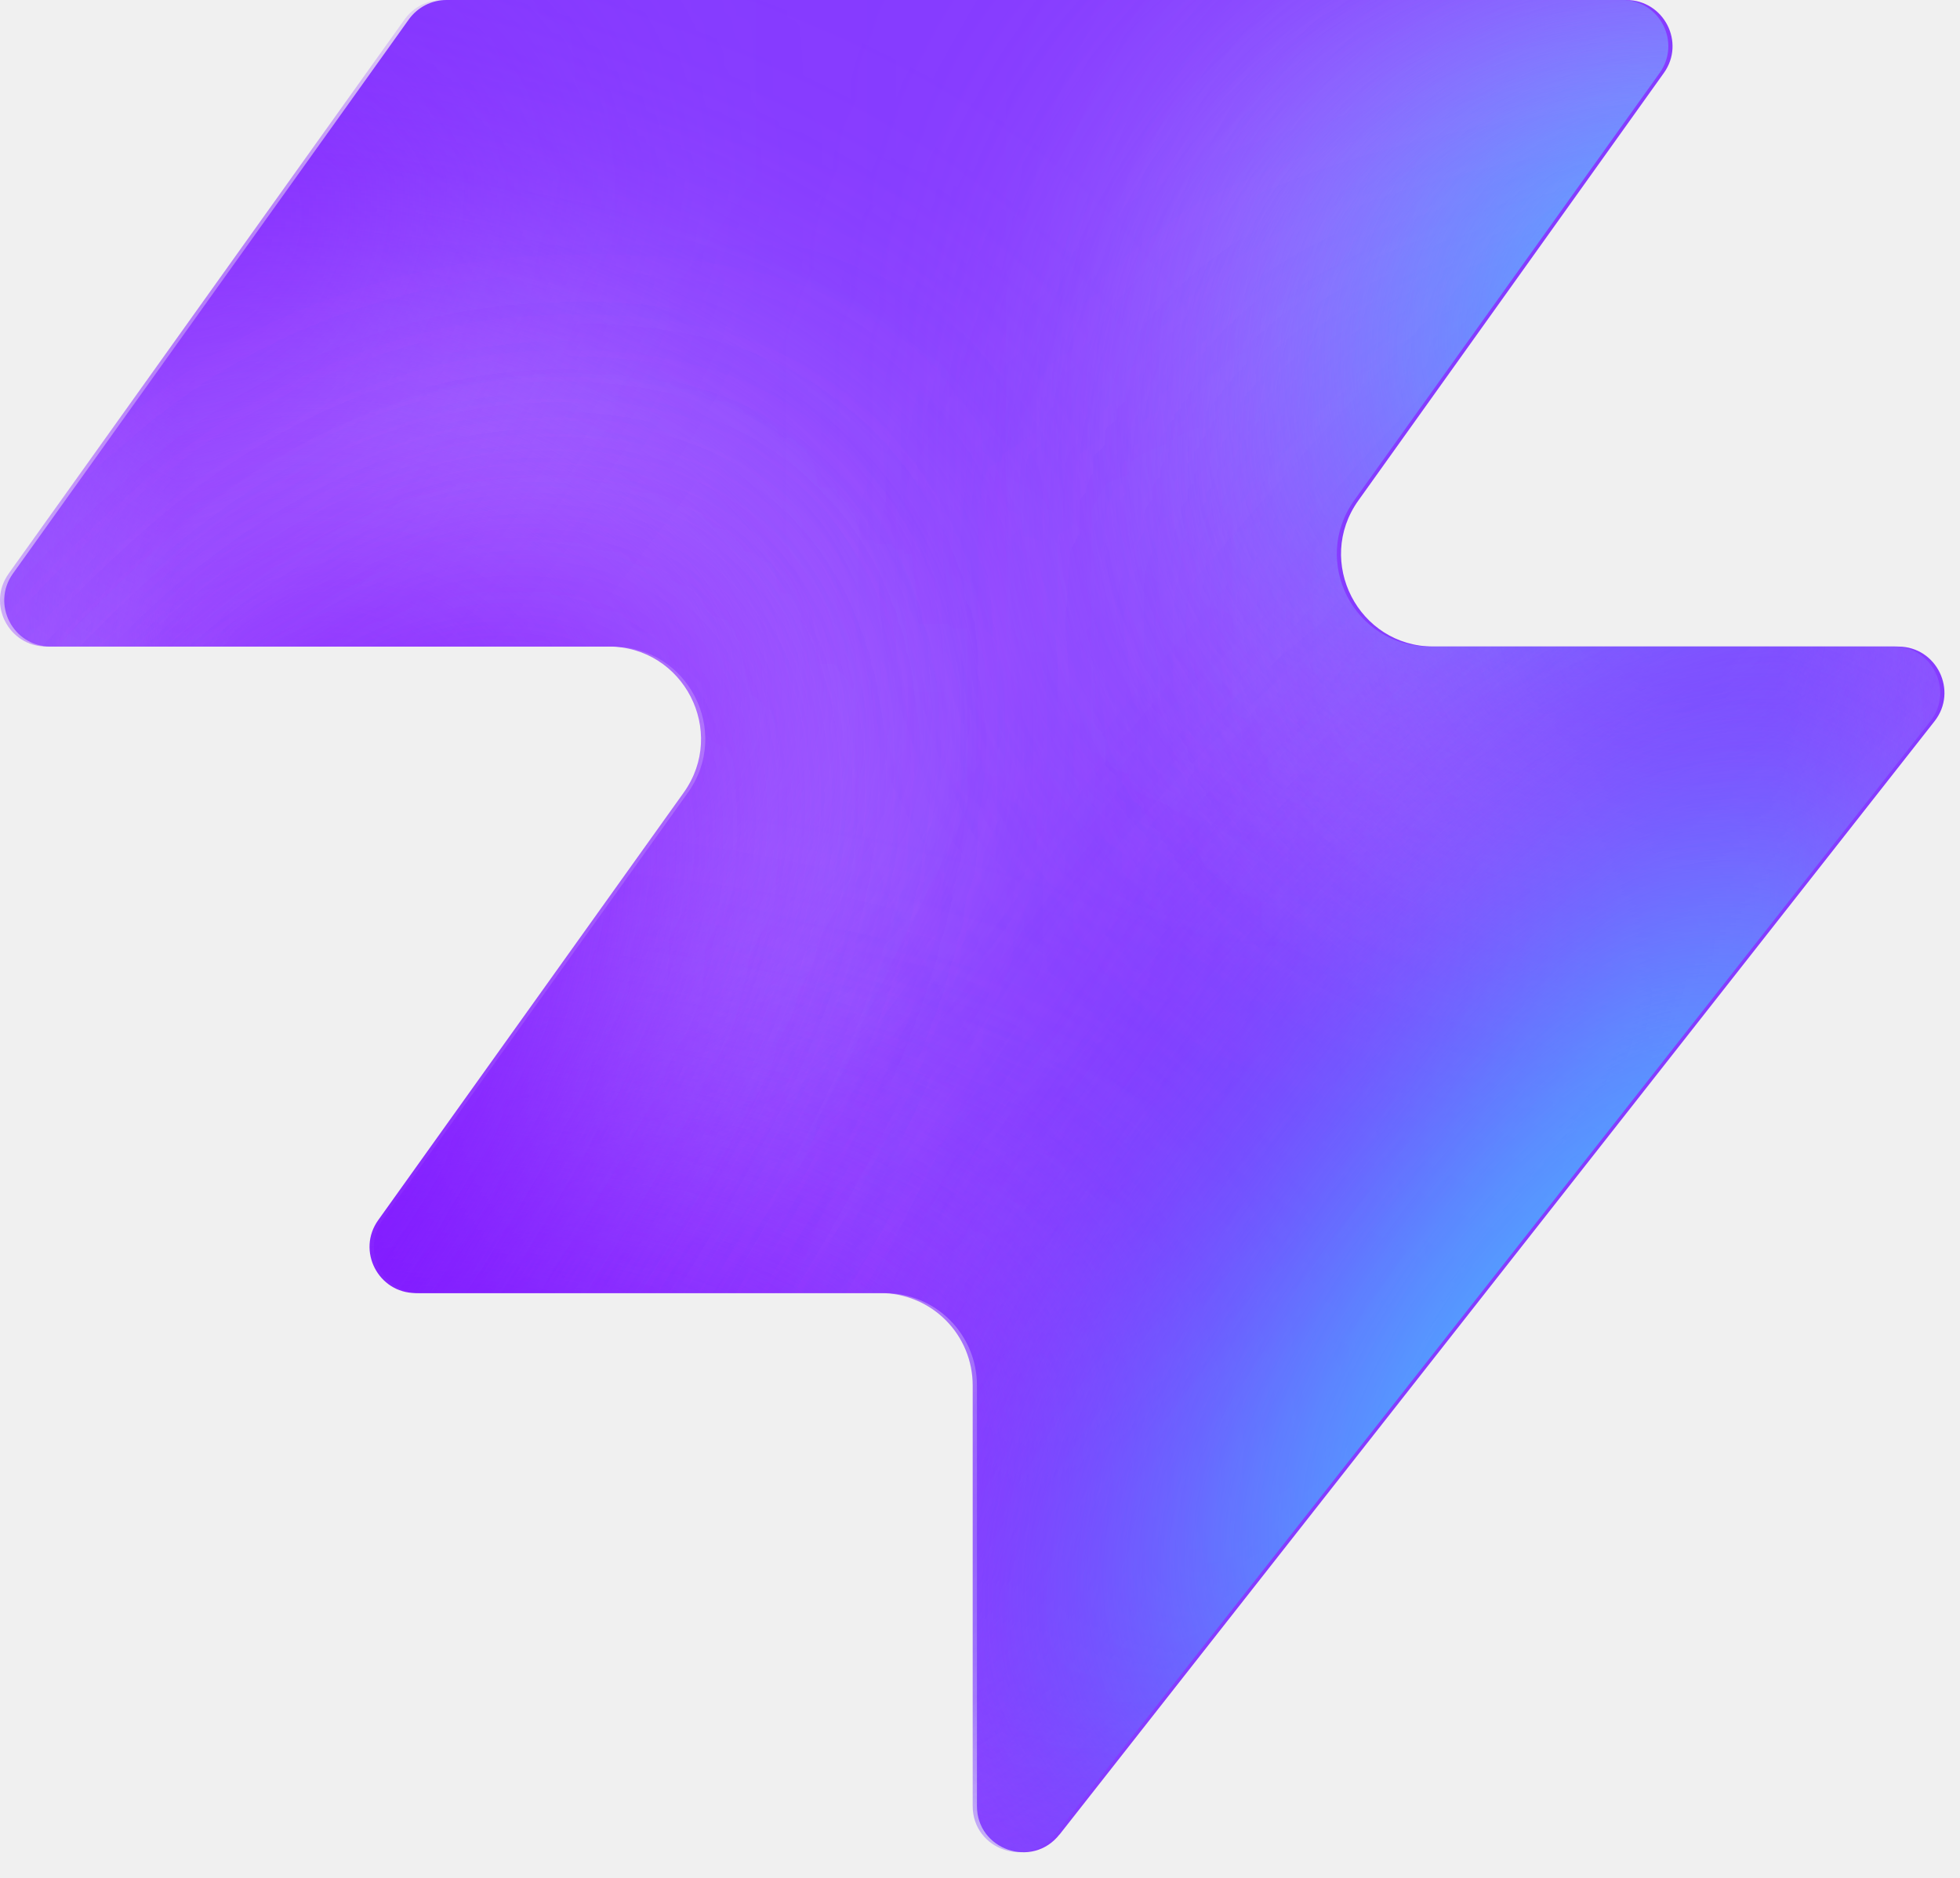
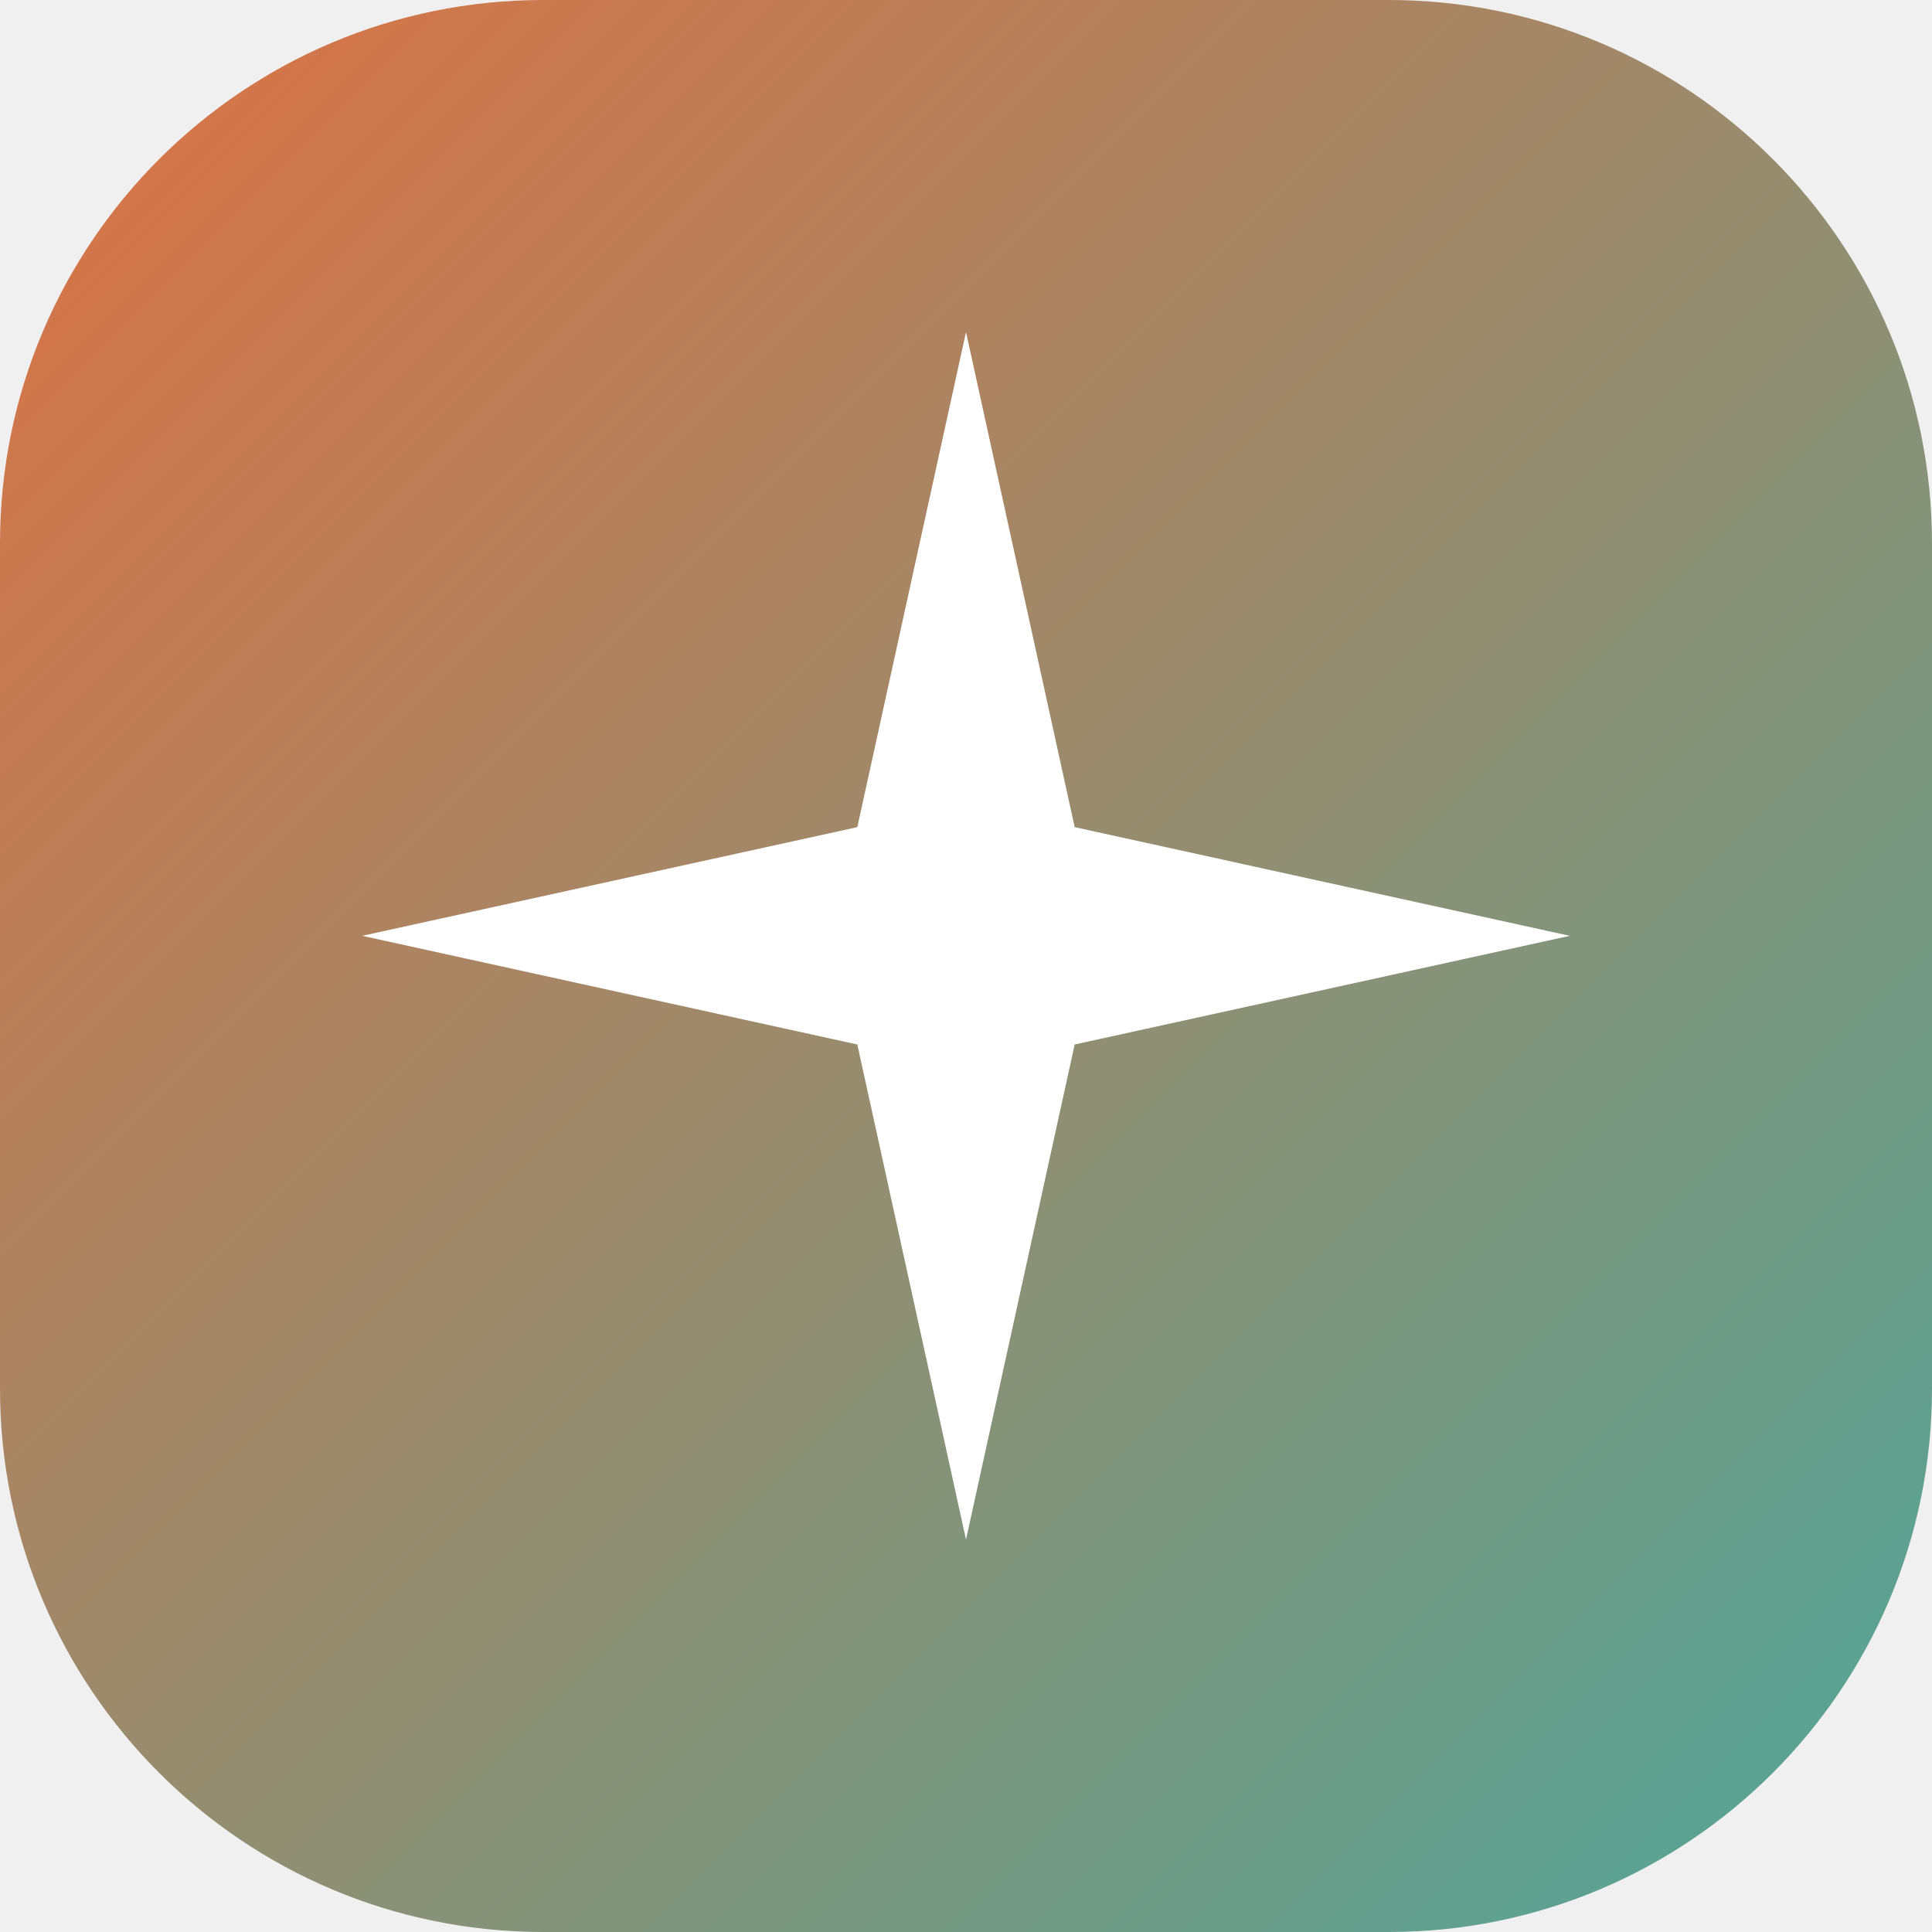
- <svg xmlns="http://www.w3.org/2000/svg" width="48" height="46" fill="none" viewBox="0 0 48 46">
-   <path fill="#863bff" d="M25.946 44.938c-.664.845-2.021.375-2.021-.698V33.937a2.26 2.26 0 0 0-2.262-2.262H10.287c-.92 0-1.456-1.04-.92-1.788l7.48-10.471c1.07-1.497 0-3.578-1.842-3.578H1.237c-.92 0-1.456-1.04-.92-1.788L10.013.474c.214-.297.556-.474.92-.474h28.894c.92 0 1.456 1.04.92 1.788l-7.48 10.471c-1.07 1.498 0 3.579 1.842 3.579h11.377c.943 0 1.473 1.088.89 1.83L25.947 44.94z" style="fill:#863bff;fill:color(display-p3 .525 .23 1);fill-opacity:1" />
-   <mask id="a" width="48" height="46" x="0" y="0" maskUnits="userSpaceOnUse" style="mask-type:alpha">
-     <path fill="#000" d="M25.842 44.938c-.664.844-2.021.375-2.021-.698V33.937a2.26 2.26 0 0 0-2.262-2.262H10.183c-.92 0-1.456-1.04-.92-1.788l7.48-10.471c1.07-1.498 0-3.579-1.842-3.579H1.133c-.92 0-1.456-1.04-.92-1.787L9.91.473c.214-.297.556-.474.92-.474h28.894c.92 0 1.456 1.04.92 1.788l-7.48 10.471c-1.07 1.498 0 3.578 1.842 3.578h11.377c.943 0 1.473 1.088.89 1.832L25.843 44.94z" style="fill:#000;fill-opacity:1" />
-   </mask>
-   <g mask="url(#a)">
-     <g filter="url(#b)">
-       <ellipse cx="5.508" cy="14.704" fill="#ede6ff" rx="5.508" ry="14.704" style="fill:#ede6ff;fill:color(display-p3 .927 .903 1);fill-opacity:1" transform="matrix(.00324 1 1 -.00324 -4.47 31.516)" />
-     </g>
-     <g filter="url(#c)">
-       <ellipse cx="10.399" cy="29.851" fill="#ede6ff" rx="10.399" ry="29.851" style="fill:#ede6ff;fill:color(display-p3 .927 .903 1);fill-opacity:1" transform="matrix(.00324 1 1 -.00324 -39.328 7.883)" />
-     </g>
-     <g filter="url(#d)">
-       <ellipse cx="5.508" cy="30.487" fill="#7e14ff" rx="5.508" ry="30.487" style="fill:#7e14ff;fill:color(display-p3 .492 .077 1);fill-opacity:1" transform="rotate(89.814 -25.913 -14.639)scale(1 -1)" />
-     </g>
-     <g filter="url(#e)">
-       <ellipse cx="5.508" cy="30.599" fill="#7e14ff" rx="5.508" ry="30.599" style="fill:#7e14ff;fill:color(display-p3 .492 .077 1);fill-opacity:1" transform="rotate(89.814 -32.644 -3.334)scale(1 -1)" />
-     </g>
-     <g filter="url(#f)">
-       <ellipse cx="5.508" cy="30.599" fill="#7e14ff" rx="5.508" ry="30.599" style="fill:#7e14ff;fill:color(display-p3 .492 .077 1);fill-opacity:1" transform="matrix(.00324 1 1 -.00324 -34.34 30.47)" />
-     </g>
-     <g filter="url(#g)">
-       <ellipse cx="14.072" cy="22.078" fill="#ede6ff" rx="14.072" ry="22.078" style="fill:#ede6ff;fill:color(display-p3 .927 .903 1);fill-opacity:1" transform="rotate(93.35 24.506 48.493)scale(-1 1)" />
-     </g>
-     <g filter="url(#h)">
-       <ellipse cx="3.47" cy="21.501" fill="#7e14ff" rx="3.47" ry="21.501" style="fill:#7e14ff;fill:color(display-p3 .492 .077 1);fill-opacity:1" transform="rotate(89.009 28.708 47.59)scale(-1 1)" />
-     </g>
-     <g filter="url(#i)">
-       <ellipse cx="3.47" cy="21.501" fill="#7e14ff" rx="3.47" ry="21.501" style="fill:#7e14ff;fill:color(display-p3 .492 .077 1);fill-opacity:1" transform="rotate(89.009 28.708 47.59)scale(-1 1)" />
-     </g>
-     <g filter="url(#j)">
-       <ellipse cx=".387" cy="8.972" fill="#7e14ff" rx="4.407" ry="29.108" style="fill:#7e14ff;fill:color(display-p3 .492 .077 1);fill-opacity:1" transform="rotate(39.51 .387 8.972)" />
-     </g>
-     <g filter="url(#k)">
-       <ellipse cx="47.523" cy="-6.092" fill="#7e14ff" rx="4.407" ry="29.108" style="fill:#7e14ff;fill:color(display-p3 .492 .077 1);fill-opacity:1" transform="rotate(37.892 47.523 -6.092)" />
-     </g>
-     <g filter="url(#l)">
-       <ellipse cx="41.412" cy="6.333" fill="#47bfff" rx="5.971" ry="9.665" style="fill:#47bfff;fill:color(display-p3 .28 .748 1);fill-opacity:1" transform="rotate(37.892 41.412 6.333)" />
-     </g>
-     <g filter="url(#m)">
-       <ellipse cx="-1.879" cy="38.332" fill="#7e14ff" rx="4.407" ry="29.108" style="fill:#7e14ff;fill:color(display-p3 .492 .077 1);fill-opacity:1" transform="rotate(37.892 -1.88 38.332)" />
-     </g>
-     <g filter="url(#n)">
-       <ellipse cx="-1.879" cy="38.332" fill="#7e14ff" rx="4.407" ry="29.108" style="fill:#7e14ff;fill:color(display-p3 .492 .077 1);fill-opacity:1" transform="rotate(37.892 -1.88 38.332)" />
-     </g>
-     <g filter="url(#o)">
-       <ellipse cx="35.651" cy="29.907" fill="#7e14ff" rx="4.407" ry="29.108" style="fill:#7e14ff;fill:color(display-p3 .492 .077 1);fill-opacity:1" transform="rotate(37.892 35.651 29.907)" />
-     </g>
-     <g filter="url(#p)">
-       <ellipse cx="38.418" cy="32.4" fill="#47bfff" rx="5.971" ry="15.297" style="fill:#47bfff;fill:color(display-p3 .28 .748 1);fill-opacity:1" transform="rotate(37.892 38.418 32.4)" />
-     </g>
-   </g>
+ <svg xmlns="http://www.w3.org/2000/svg" viewBox="0 0 64 64">
  <defs>
-     <filter id="b" width="60.045" height="41.654" x="-19.77" y="16.149" color-interpolation-filters="sRGB" filterUnits="userSpaceOnUse">
-       <feFlood flood-opacity="0" result="BackgroundImageFix" />
-       <feBlend in="SourceGraphic" in2="BackgroundImageFix" result="shape" />
-       <feGaussianBlur result="effect1_foregroundBlur_2002_17158" stdDeviation="7.659" />
-     </filter>
-     <filter id="c" width="90.34" height="51.437" x="-54.613" y="-7.533" color-interpolation-filters="sRGB" filterUnits="userSpaceOnUse">
-       <feFlood flood-opacity="0" result="BackgroundImageFix" />
-       <feBlend in="SourceGraphic" in2="BackgroundImageFix" result="shape" />
-       <feGaussianBlur result="effect1_foregroundBlur_2002_17158" stdDeviation="7.659" />
-     </filter>
-     <filter id="d" width="79.355" height="29.4" x="-49.64" y="2.03" color-interpolation-filters="sRGB" filterUnits="userSpaceOnUse">
-       <feFlood flood-opacity="0" result="BackgroundImageFix" />
-       <feBlend in="SourceGraphic" in2="BackgroundImageFix" result="shape" />
-       <feGaussianBlur result="effect1_foregroundBlur_2002_17158" stdDeviation="4.596" />
-     </filter>
-     <filter id="e" width="79.579" height="29.4" x="-45.045" y="20.029" color-interpolation-filters="sRGB" filterUnits="userSpaceOnUse">
-       <feFlood flood-opacity="0" result="BackgroundImageFix" />
-       <feBlend in="SourceGraphic" in2="BackgroundImageFix" result="shape" />
-       <feGaussianBlur result="effect1_foregroundBlur_2002_17158" stdDeviation="4.596" />
-     </filter>
-     <filter id="f" width="79.579" height="29.4" x="-43.513" y="21.178" color-interpolation-filters="sRGB" filterUnits="userSpaceOnUse">
-       <feFlood flood-opacity="0" result="BackgroundImageFix" />
-       <feBlend in="SourceGraphic" in2="BackgroundImageFix" result="shape" />
-       <feGaussianBlur result="effect1_foregroundBlur_2002_17158" stdDeviation="4.596" />
-     </filter>
-     <filter id="g" width="74.749" height="58.852" x="15.756" y="-17.901" color-interpolation-filters="sRGB" filterUnits="userSpaceOnUse">
-       <feFlood flood-opacity="0" result="BackgroundImageFix" />
-       <feBlend in="SourceGraphic" in2="BackgroundImageFix" result="shape" />
-       <feGaussianBlur result="effect1_foregroundBlur_2002_17158" stdDeviation="7.659" />
-     </filter>
-     <filter id="h" width="61.377" height="25.362" x="23.548" y="2.284" color-interpolation-filters="sRGB" filterUnits="userSpaceOnUse">
-       <feFlood flood-opacity="0" result="BackgroundImageFix" />
-       <feBlend in="SourceGraphic" in2="BackgroundImageFix" result="shape" />
-       <feGaussianBlur result="effect1_foregroundBlur_2002_17158" stdDeviation="4.596" />
-     </filter>
-     <filter id="i" width="61.377" height="25.362" x="23.548" y="2.284" color-interpolation-filters="sRGB" filterUnits="userSpaceOnUse">
-       <feFlood flood-opacity="0" result="BackgroundImageFix" />
-       <feBlend in="SourceGraphic" in2="BackgroundImageFix" result="shape" />
-       <feGaussianBlur result="effect1_foregroundBlur_2002_17158" stdDeviation="4.596" />
-     </filter>
-     <filter id="j" width="56.045" height="63.649" x="-27.636" y="-22.853" color-interpolation-filters="sRGB" filterUnits="userSpaceOnUse">
-       <feFlood flood-opacity="0" result="BackgroundImageFix" />
-       <feBlend in="SourceGraphic" in2="BackgroundImageFix" result="shape" />
-       <feGaussianBlur result="effect1_foregroundBlur_2002_17158" stdDeviation="4.596" />
-     </filter>
-     <filter id="k" width="54.814" height="64.646" x="20.116" y="-38.415" color-interpolation-filters="sRGB" filterUnits="userSpaceOnUse">
-       <feFlood flood-opacity="0" result="BackgroundImageFix" />
-       <feBlend in="SourceGraphic" in2="BackgroundImageFix" result="shape" />
-       <feGaussianBlur result="effect1_foregroundBlur_2002_17158" stdDeviation="4.596" />
-     </filter>
-     <filter id="l" width="33.541" height="35.313" x="24.641" y="-11.323" color-interpolation-filters="sRGB" filterUnits="userSpaceOnUse">
-       <feFlood flood-opacity="0" result="BackgroundImageFix" />
-       <feBlend in="SourceGraphic" in2="BackgroundImageFix" result="shape" />
-       <feGaussianBlur result="effect1_foregroundBlur_2002_17158" stdDeviation="4.596" />
-     </filter>
-     <filter id="m" width="54.814" height="64.646" x="-29.286" y="6.009" color-interpolation-filters="sRGB" filterUnits="userSpaceOnUse">
-       <feFlood flood-opacity="0" result="BackgroundImageFix" />
-       <feBlend in="SourceGraphic" in2="BackgroundImageFix" result="shape" />
-       <feGaussianBlur result="effect1_foregroundBlur_2002_17158" stdDeviation="4.596" />
-     </filter>
-     <filter id="n" width="54.814" height="64.646" x="-29.286" y="6.009" color-interpolation-filters="sRGB" filterUnits="userSpaceOnUse">
-       <feFlood flood-opacity="0" result="BackgroundImageFix" />
-       <feBlend in="SourceGraphic" in2="BackgroundImageFix" result="shape" />
-       <feGaussianBlur result="effect1_foregroundBlur_2002_17158" stdDeviation="4.596" />
-     </filter>
-     <filter id="o" width="54.814" height="64.646" x="8.244" y="-2.416" color-interpolation-filters="sRGB" filterUnits="userSpaceOnUse">
-       <feFlood flood-opacity="0" result="BackgroundImageFix" />
-       <feBlend in="SourceGraphic" in2="BackgroundImageFix" result="shape" />
-       <feGaussianBlur result="effect1_foregroundBlur_2002_17158" stdDeviation="4.596" />
-     </filter>
-     <filter id="p" width="39.409" height="43.623" x="18.713" y="10.588" color-interpolation-filters="sRGB" filterUnits="userSpaceOnUse">
-       <feFlood flood-opacity="0" result="BackgroundImageFix" />
-       <feBlend in="SourceGraphic" in2="BackgroundImageFix" result="shape" />
-       <feGaussianBlur result="effect1_foregroundBlur_2002_17158" stdDeviation="4.596" />
-     </filter>
+     <linearGradient id="kz" x1="0" y1="0" x2="1" y2="1">
+       <stop offset="0" stop-color="#E07142" />
+       <stop offset="1" stop-color="#4FA79A" />
+     </linearGradient>
  </defs>
+   <rect width="64" height="64" rx="18" fill="url(#kz)" />
+   <path d="M32 11 L35.6 27.4 L52 31 L35.6 34.6 L32 51 L28.4 34.6 L12 31 L28.4 27.4 Z" fill="#fff" />
</svg>
